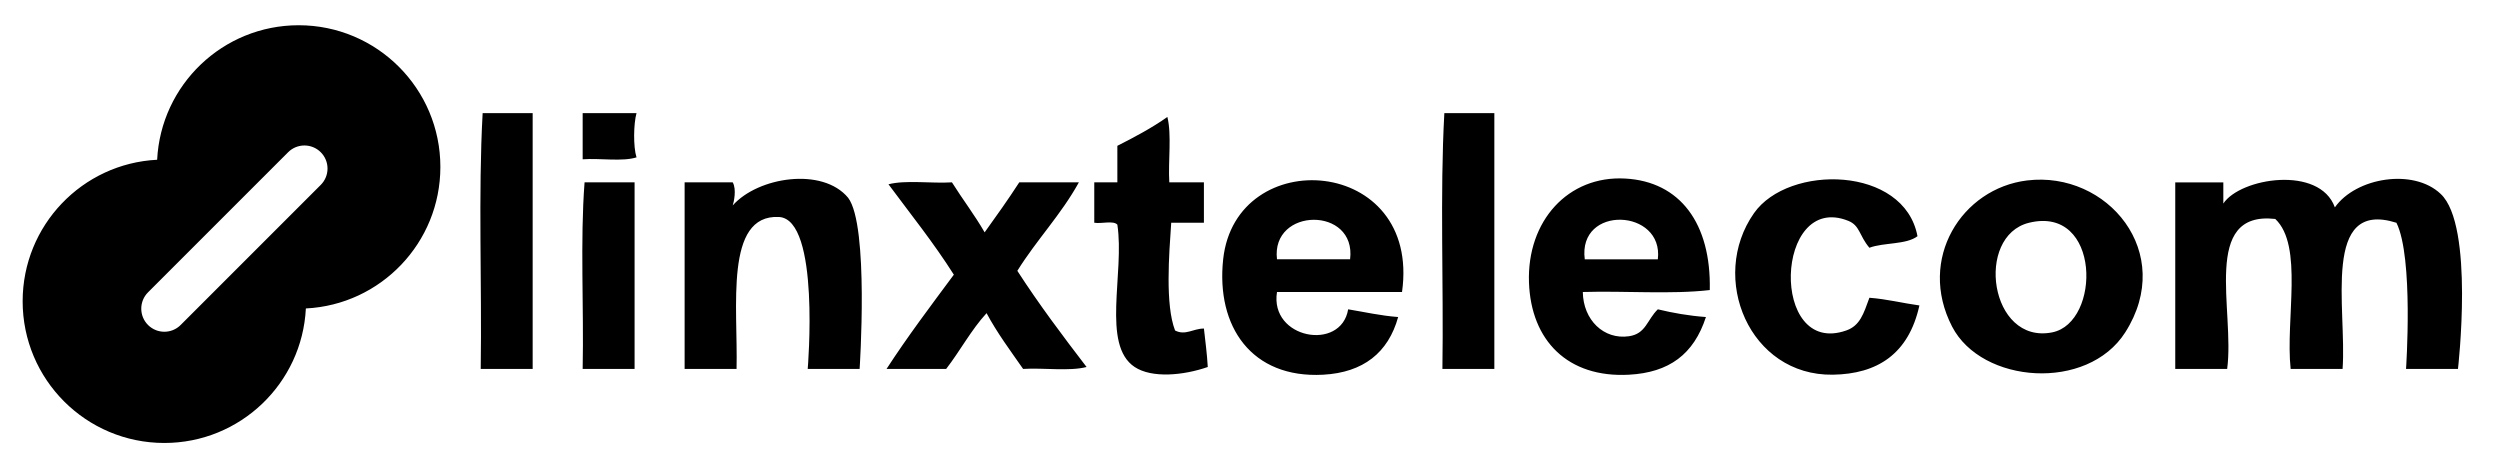
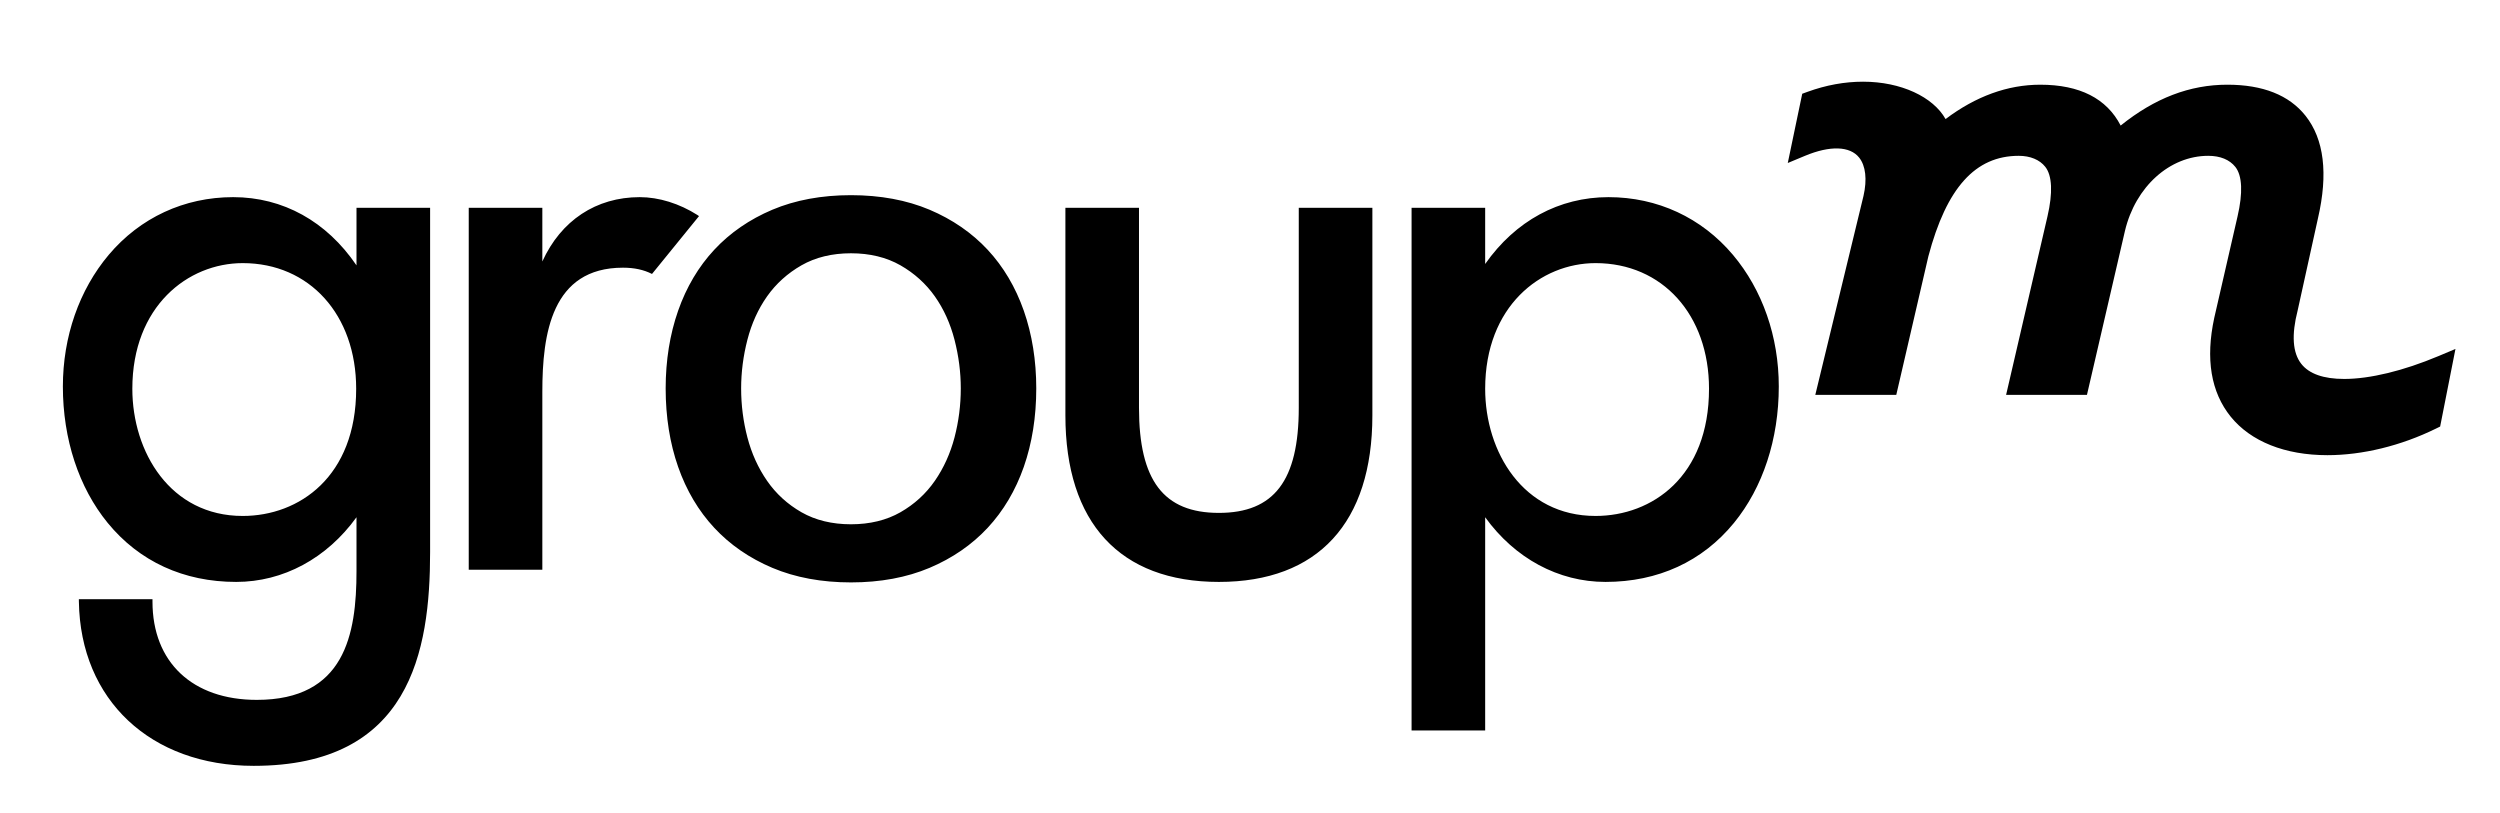
- <svg xmlns="http://www.w3.org/2000/svg" viewBox="0 0 236.5 45">
-   <path d="M50.39 10.7v24.2h-4.914c.12-8.006-.243-16.497.182-24.2h4.73zM55.12 10.7h5.095c-.282.995-.318 3.197 0 4.186-1.336.424-3.456.063-5.095.183V10.7zM141.365 10.7v24.2h-4.913c.122-8.006-.242-16.497.183-24.2h4.73zM110.433 11.065c.424 1.698.062 4.184.182 6.186h3.275v3.822h-3.093c-.204 2.994-.58 7.737.364 10.19.966.51 1.728-.187 2.73-.183.132 1.2.294 2.374.364 3.638-2.32.808-5.292 1.074-6.915 0-3.166-2.096-.938-8.9-1.638-13.465-.37-.417-1.51-.065-2.184-.182v-3.82h2.184v-3.457c1.652-.835 3.273-1.7 4.73-2.728zM81.32 34.9H76.41s1.208-14.188-2.73-14.374c-5.166-.25-3.86 8.54-4.002 14.374h-4.913V17.25h4.55c.38.664.103 1.89 0 2.185 2.393-2.702 8.496-3.647 10.916-.728C82.225 21.32 81.32 34.9 81.32 34.9zM132.63 27.623h-11.826c-.716 4.434 6.066 5.65 6.732 1.638 1.563.257 3.04.6 4.73.73-.938 3.378-3.3 5.25-7.095 5.457-6.77.37-10.146-4.553-9.46-10.917 1.186-11.003 18.735-9.787 16.92 3.093zm-11.826-3.094h6.915c.618-5.028-7.502-4.937-6.916 0zM161.744 27.44c-3.643.422-8.064.063-12.01.183.033 2.64 1.982 4.533 4.367 4.185 1.612-.235 1.696-1.54 2.73-2.547 1.417.342 2.908.61 4.55.73-1.148 3.53-3.484 5.25-7.28 5.457-5.772.314-9.27-3.216-9.46-8.733-.2-5.806 3.693-10.12 9.098-9.825 5.198.28 8.146 4.253 8.006 10.55zm-11.827-2.91h6.914c.582-4.803-7.59-5.178-6.913 0zM181.395 22.345c-1.064.816-3.18.58-4.55 1.092-.982-1.16-.886-2.102-2-2.547-6.97-2.79-7.46 12.938-.182 10.37 1.293-.455 1.63-1.574 2.183-3.092 1.688.13 3.13.508 4.73.728-1.02 4.61-3.993 6.485-8.187 6.55-7.89.123-11.755-9.174-7.46-15.283 3.266-4.65 14.216-4.49 15.465 2.182zM191.767 17.07c7.576-.923 14.094 6.823 9.28 14.373-3.582 5.617-13.577 4.866-16.377-.546-3.31-6.4.917-13.076 7.097-13.828zm2.365 14.373c4.64-.913 4.62-12.034-2.184-10.37-5.136 1.255-3.737 11.536 2.184 10.37zM220.878 19.617c1.996-2.833 7.443-3.718 10.008-1.274 3.21 2.977 1.638 16.558 1.638 16.558h-4.913s.724-10.546-.908-13.827c-7.14-2.258-4.68 8.156-5.095 13.828h-4.913c-.5-4.715 1.23-11.66-1.456-14.19-7.033-.788-3.81 8.685-4.55 14.19h-4.91V17.253h4.548v2.002c1.61-2.433 9.11-3.636 10.552.363zM60.032 17.25V34.9H55.12c.12-5.823-.244-12.13.18-17.65h4.732zM84.05 17.433c1.638-.424 4.063-.062 6.004-.183 1.006 1.603 2.14 3.077 3.093 4.73 1.118-1.55 2.225-3.11 3.275-4.73h5.64c-1.68 3.05-4.008 5.452-5.822 8.37 2.047 3.17 4.287 6.146 6.55 9.098-1.64.424-4.063.062-6.004.182-1.194-1.717-2.443-3.38-3.457-5.276-1.453 1.58-2.5 3.567-3.822 5.276h-5.64c2.006-3.088 4.197-5.99 6.367-8.915-1.904-3.008-4.093-5.73-6.185-8.552zM28.254 2.388c-7.175 0-13.033 5.638-13.388 12.725C7.78 15.467 2.142 21.326 2.142 28.5c0 7.403 6 13.405 13.405 13.405 7.175 0 13.033-5.637 13.388-12.725 7.087-.354 12.724-6.213 12.724-13.388 0-7.402-6.003-13.404-13.406-13.404zm2.09 15.102L17.09 30.743c-.425.426-.984.64-1.543.64-.56 0-1.117-.214-1.544-.64-.853-.853-.853-2.235 0-3.088l13.253-13.253c.853-.853 2.235-.852 3.088 0 .853.852.853 2.235 0 3.088z" />
+ <svg xmlns="http://www.w3.org/2000/svg" viewBox="0 0 636 206.822">
+   <path d="M330.407 103.752c0 18.485-6.266 26.728-20.323 26.728-14.056 0-20.324-8.243-20.324-26.728v-50.88h-18.723v52.822c0 27.31 13.868 42.347 39.047 42.347s39.048-15.037 39.048-42.346V52.87h-18.725v50.882zM434.773 98.902c0 22.35-14.497 32.355-28.862 32.355-18.437 0-28.083-16.276-28.083-32.355 0-20.986 14.13-31.965 28.084-31.965 16.995 0 28.863 13.145 28.863 31.965M409.21 50.154c-12.584 0-23.678 6.026-31.383 17.003V52.87h-18.723v132.963h18.723v-54.246c7.568 10.478 18.653 16.453 30.61 16.453 13.353 0 24.66-5.193 32.692-15.025 7.35-8.992 11.395-21.313 11.395-34.694 0-12.663-4.143-24.556-11.666-33.488-7.976-9.463-19.216-14.678-31.65-14.678M177.827 54.98c-.172-.125-.305-.22-.373-.266-4.623-2.94-9.844-4.56-14.7-4.56-11.097 0-20.048 5.94-24.784 16.367V52.87h-18.723v92.066h18.723v-45.26c0-14.7 2.332-31.577 20.517-31.577 2.863 0 5.272.52 7.383 1.593l11.957-14.712zM90.693 52.87v14.64c-7.61-11.206-18.705-17.356-31.383-17.356-12.432 0-23.672 5.215-31.65 14.678-7.52 8.932-11.665 20.825-11.665 33.49 0 13.38 4.045 25.7 11.395 34.693 8.035 9.828 19.338 15.025 32.697 15.025 11.957 0 23.04-5.98 30.607-16.455v13.72c0 16.19-3.015 32.743-25.37 32.743-16.364 0-26.532-9.572-26.532-24.98v-.63H20.06l.01.638c.376 24.975 18.25 41.755 44.48 41.755 39.767 0 44.87-29.057 44.87-54.37V52.87H90.692zM61.75 131.258c-18.44 0-28.084-16.276-28.084-32.355 0-20.986 14.127-31.965 28.084-31.965 16.992 0 28.86 13.145 28.86 31.965 0 22.35-14.495 32.355-28.86 32.355M620.304 90.607c-8.908 3.74-17.414 5.797-23.938 5.797-5.27 0-8.948-1.3-10.942-3.87-2.183-2.812-2.494-7.336-.906-13.534l5.168-23.455c2.635-11.365 1.564-20.146-3.174-26.108-4.16-5.236-10.842-7.89-19.873-7.89-9.56 0-18.466 3.408-27.142 10.394-3.564-6.9-10.434-10.392-20.46-10.392-8.286 0-16.38 2.938-24.088 8.74-3.14-5.622-11.323-9.507-20.987-9.507-4.676 0-9.443.87-14.162 2.59l-1.313.478-3.676 17.616 4.417-1.84c6.344-2.638 11.4-2.475 13.738.465 1.672 2.097 2.06 5.575 1.104 9.76l-12.257 50.6h20.6l8.166-35.25c4.626-17.436 11.933-25.56 22.99-25.56 2.922 0 5.314.99 6.737 2.785 1.77 2.224 1.965 6.598.564 12.656l-10.517 45.37h20.568l9.665-41.707c2.666-11.246 11.38-19.104 21.19-19.104 3.046 0 5.425.976 6.892 2.818 1.764 2.222 1.955 6.583.555 12.63l-5.916 25.77c-2.258 10.448-.848 18.903 4.174 25.128 5.107 6.328 13.846 9.81 24.607 9.81 8.918 0 18.71-2.39 27.56-6.734l1.124-.55 3.897-19.74-4.363 1.835zM260.455 79.05c-2.1-5.993-5.194-11.213-9.198-15.514-4.005-4.304-8.98-7.73-14.784-10.185-5.82-2.456-12.545-3.7-19.99-3.7-7.446 0-14.17 1.244-19.99 3.7-5.808 2.456-10.782 5.883-14.782 10.185-4.005 4.3-7.1 9.52-9.197 15.514-2.104 6.012-3.17 12.662-3.17 19.765 0 7.228 1.066 13.94 3.17 19.95 2.095 5.99 5.19 11.21 9.197 15.513 4.002 4.306 8.976 7.732 14.784 10.185 5.82 2.457 12.544 3.702 19.99 3.702 7.442 0 14.17-1.245 19.99-3.702 5.8-2.45 10.775-5.876 14.784-10.185 4.005-4.303 7.1-9.523 9.197-15.514 2.104-6.018 3.17-12.73 3.17-19.95 0-7.093-1.065-13.743-3.17-19.765m-31.385 51.268c-3.553 2.03-7.788 3.06-12.587 3.06-4.803 0-9.037-1.03-12.586-3.06-3.535-2.02-6.48-4.708-8.754-7.995-2.26-3.264-3.945-6.98-5.005-11.047-1.058-4.028-1.594-8.22-1.594-12.46 0-4.114.536-8.275 1.592-12.37 1.062-4.13 2.748-7.85 5.01-11.054 2.274-3.22 5.217-5.876 8.75-7.895 3.557-2.032 7.79-3.062 12.587-3.062 4.793 0 9.027 1.03 12.587 3.06 3.536 2.024 6.48 4.68 8.75 7.898 2.257 3.198 3.943 6.918 5.01 11.054 1.06 4.12 1.595 8.28 1.595 12.368 0 4.215-.537 8.408-1.595 12.462-1.066 4.07-2.75 7.788-5.006 11.047-2.27 3.284-5.216 5.973-8.754 7.994" />
</svg>
